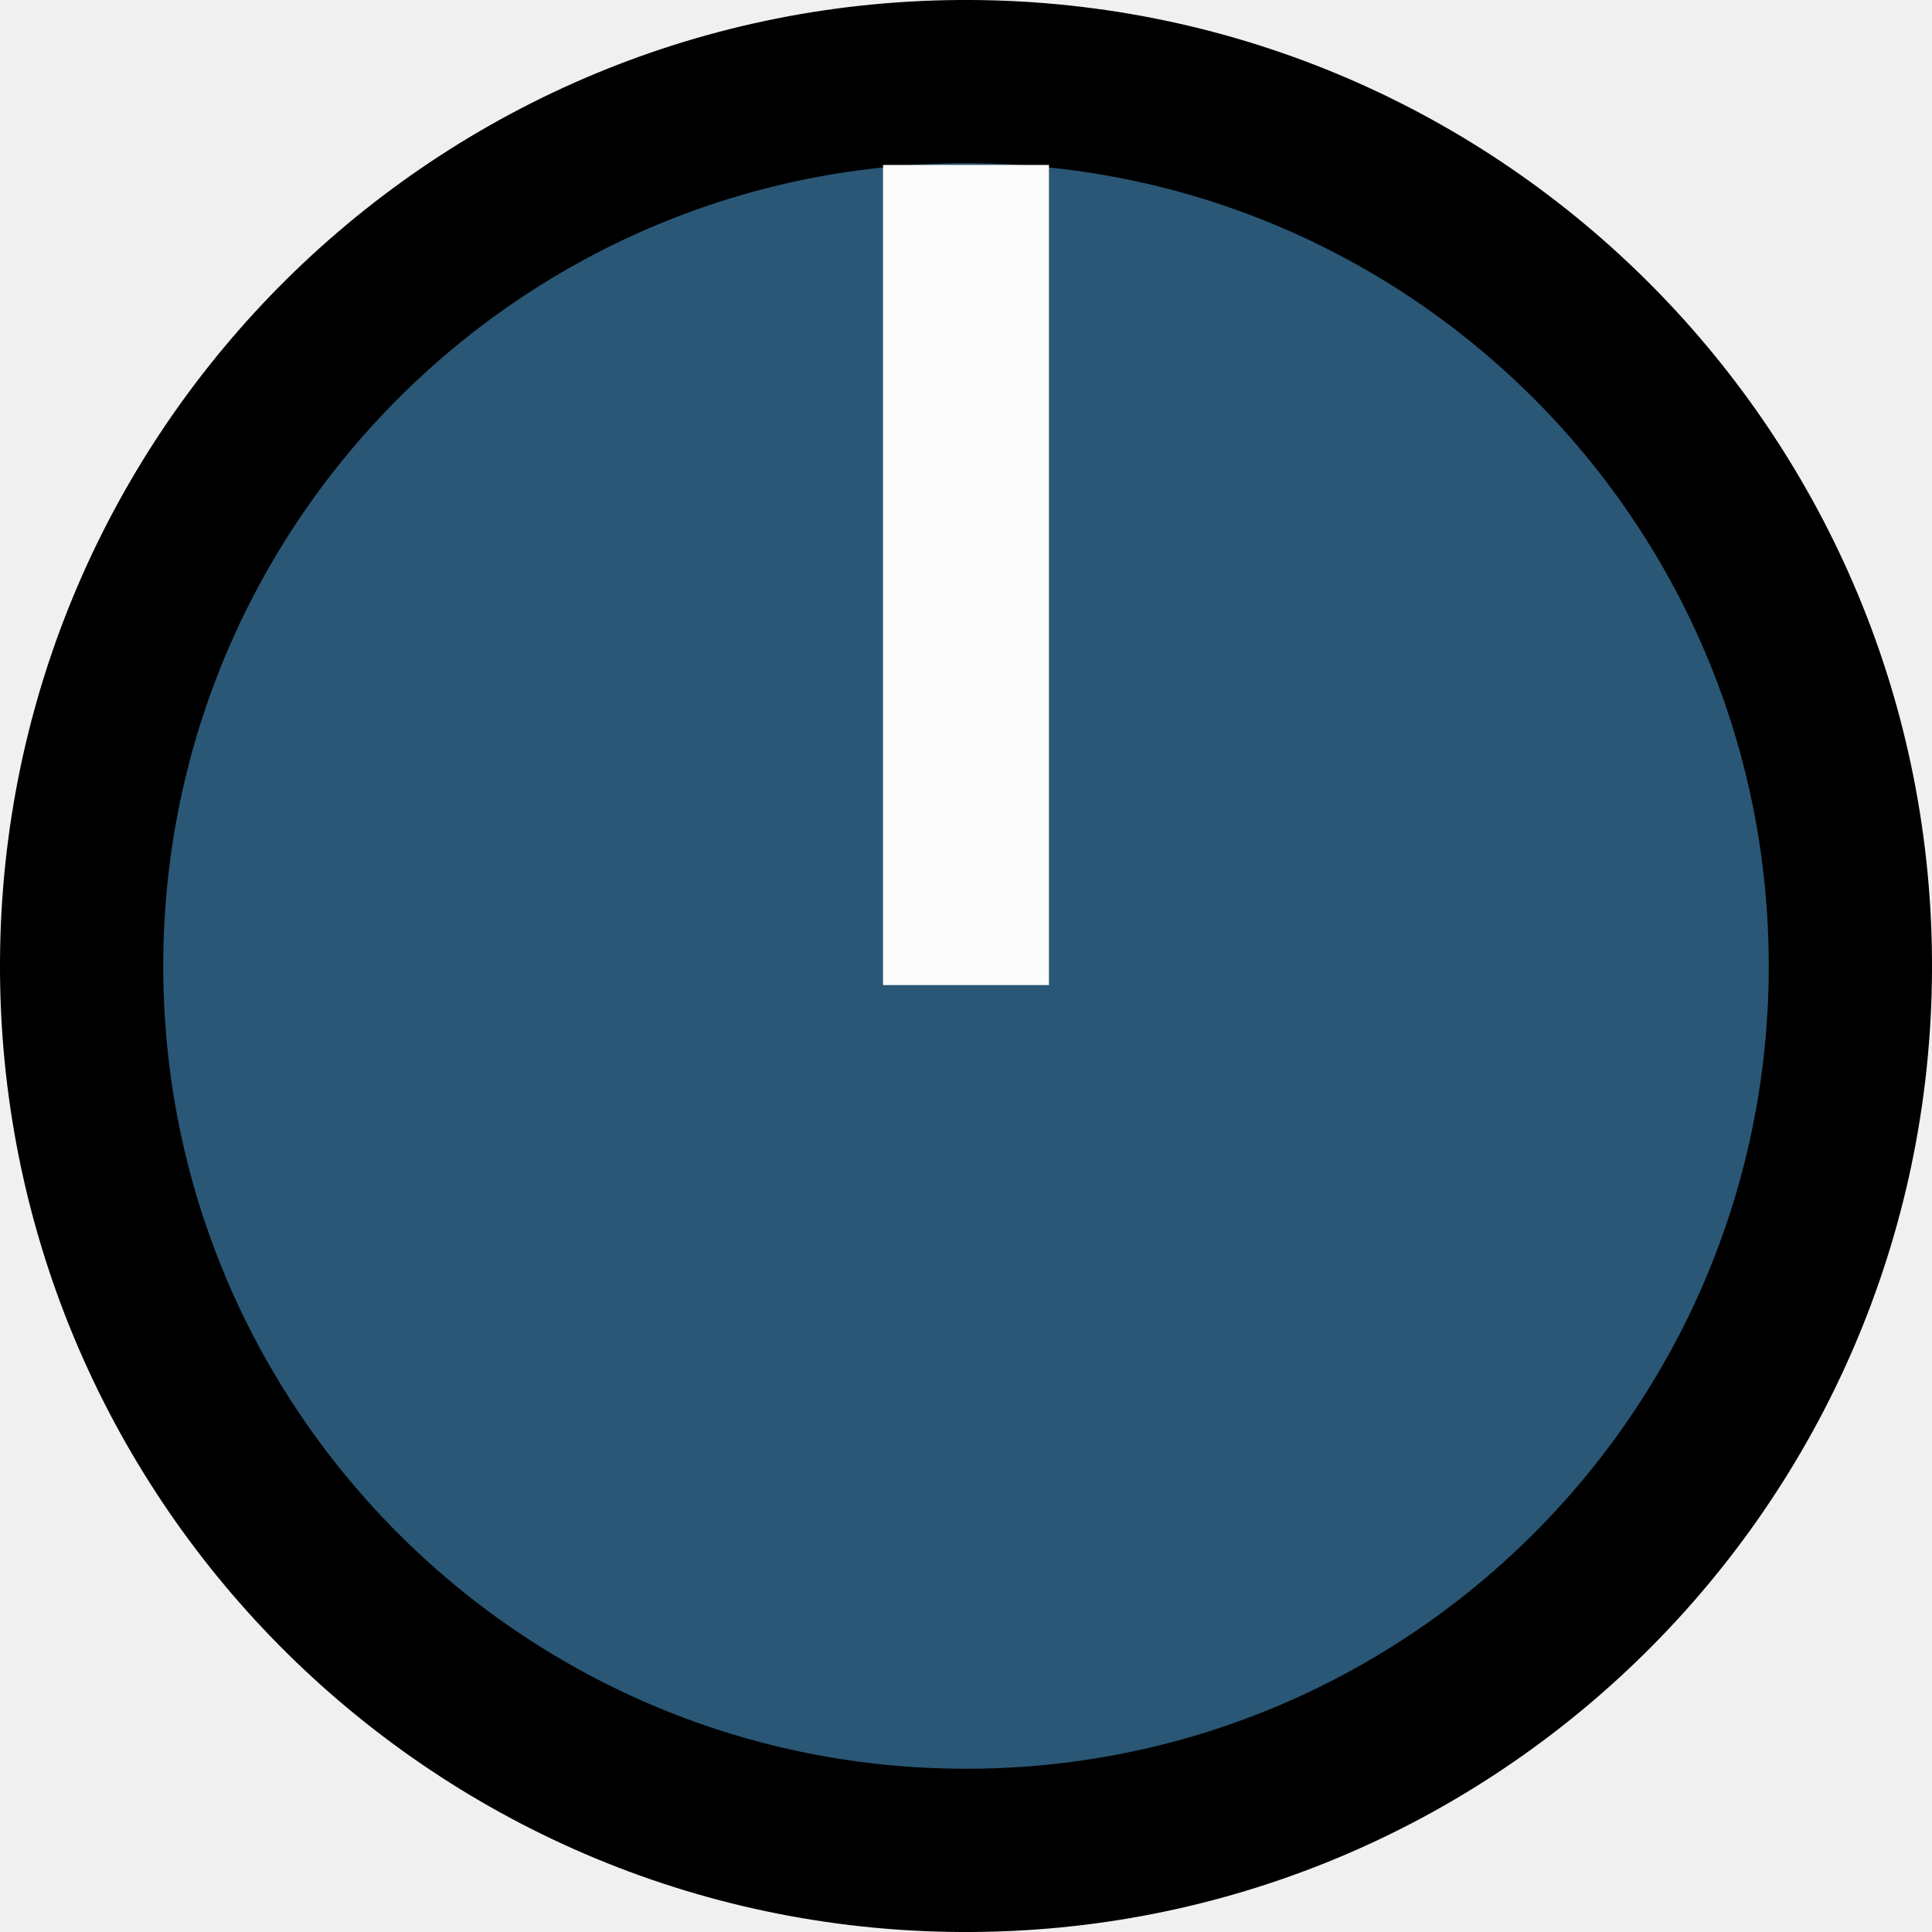
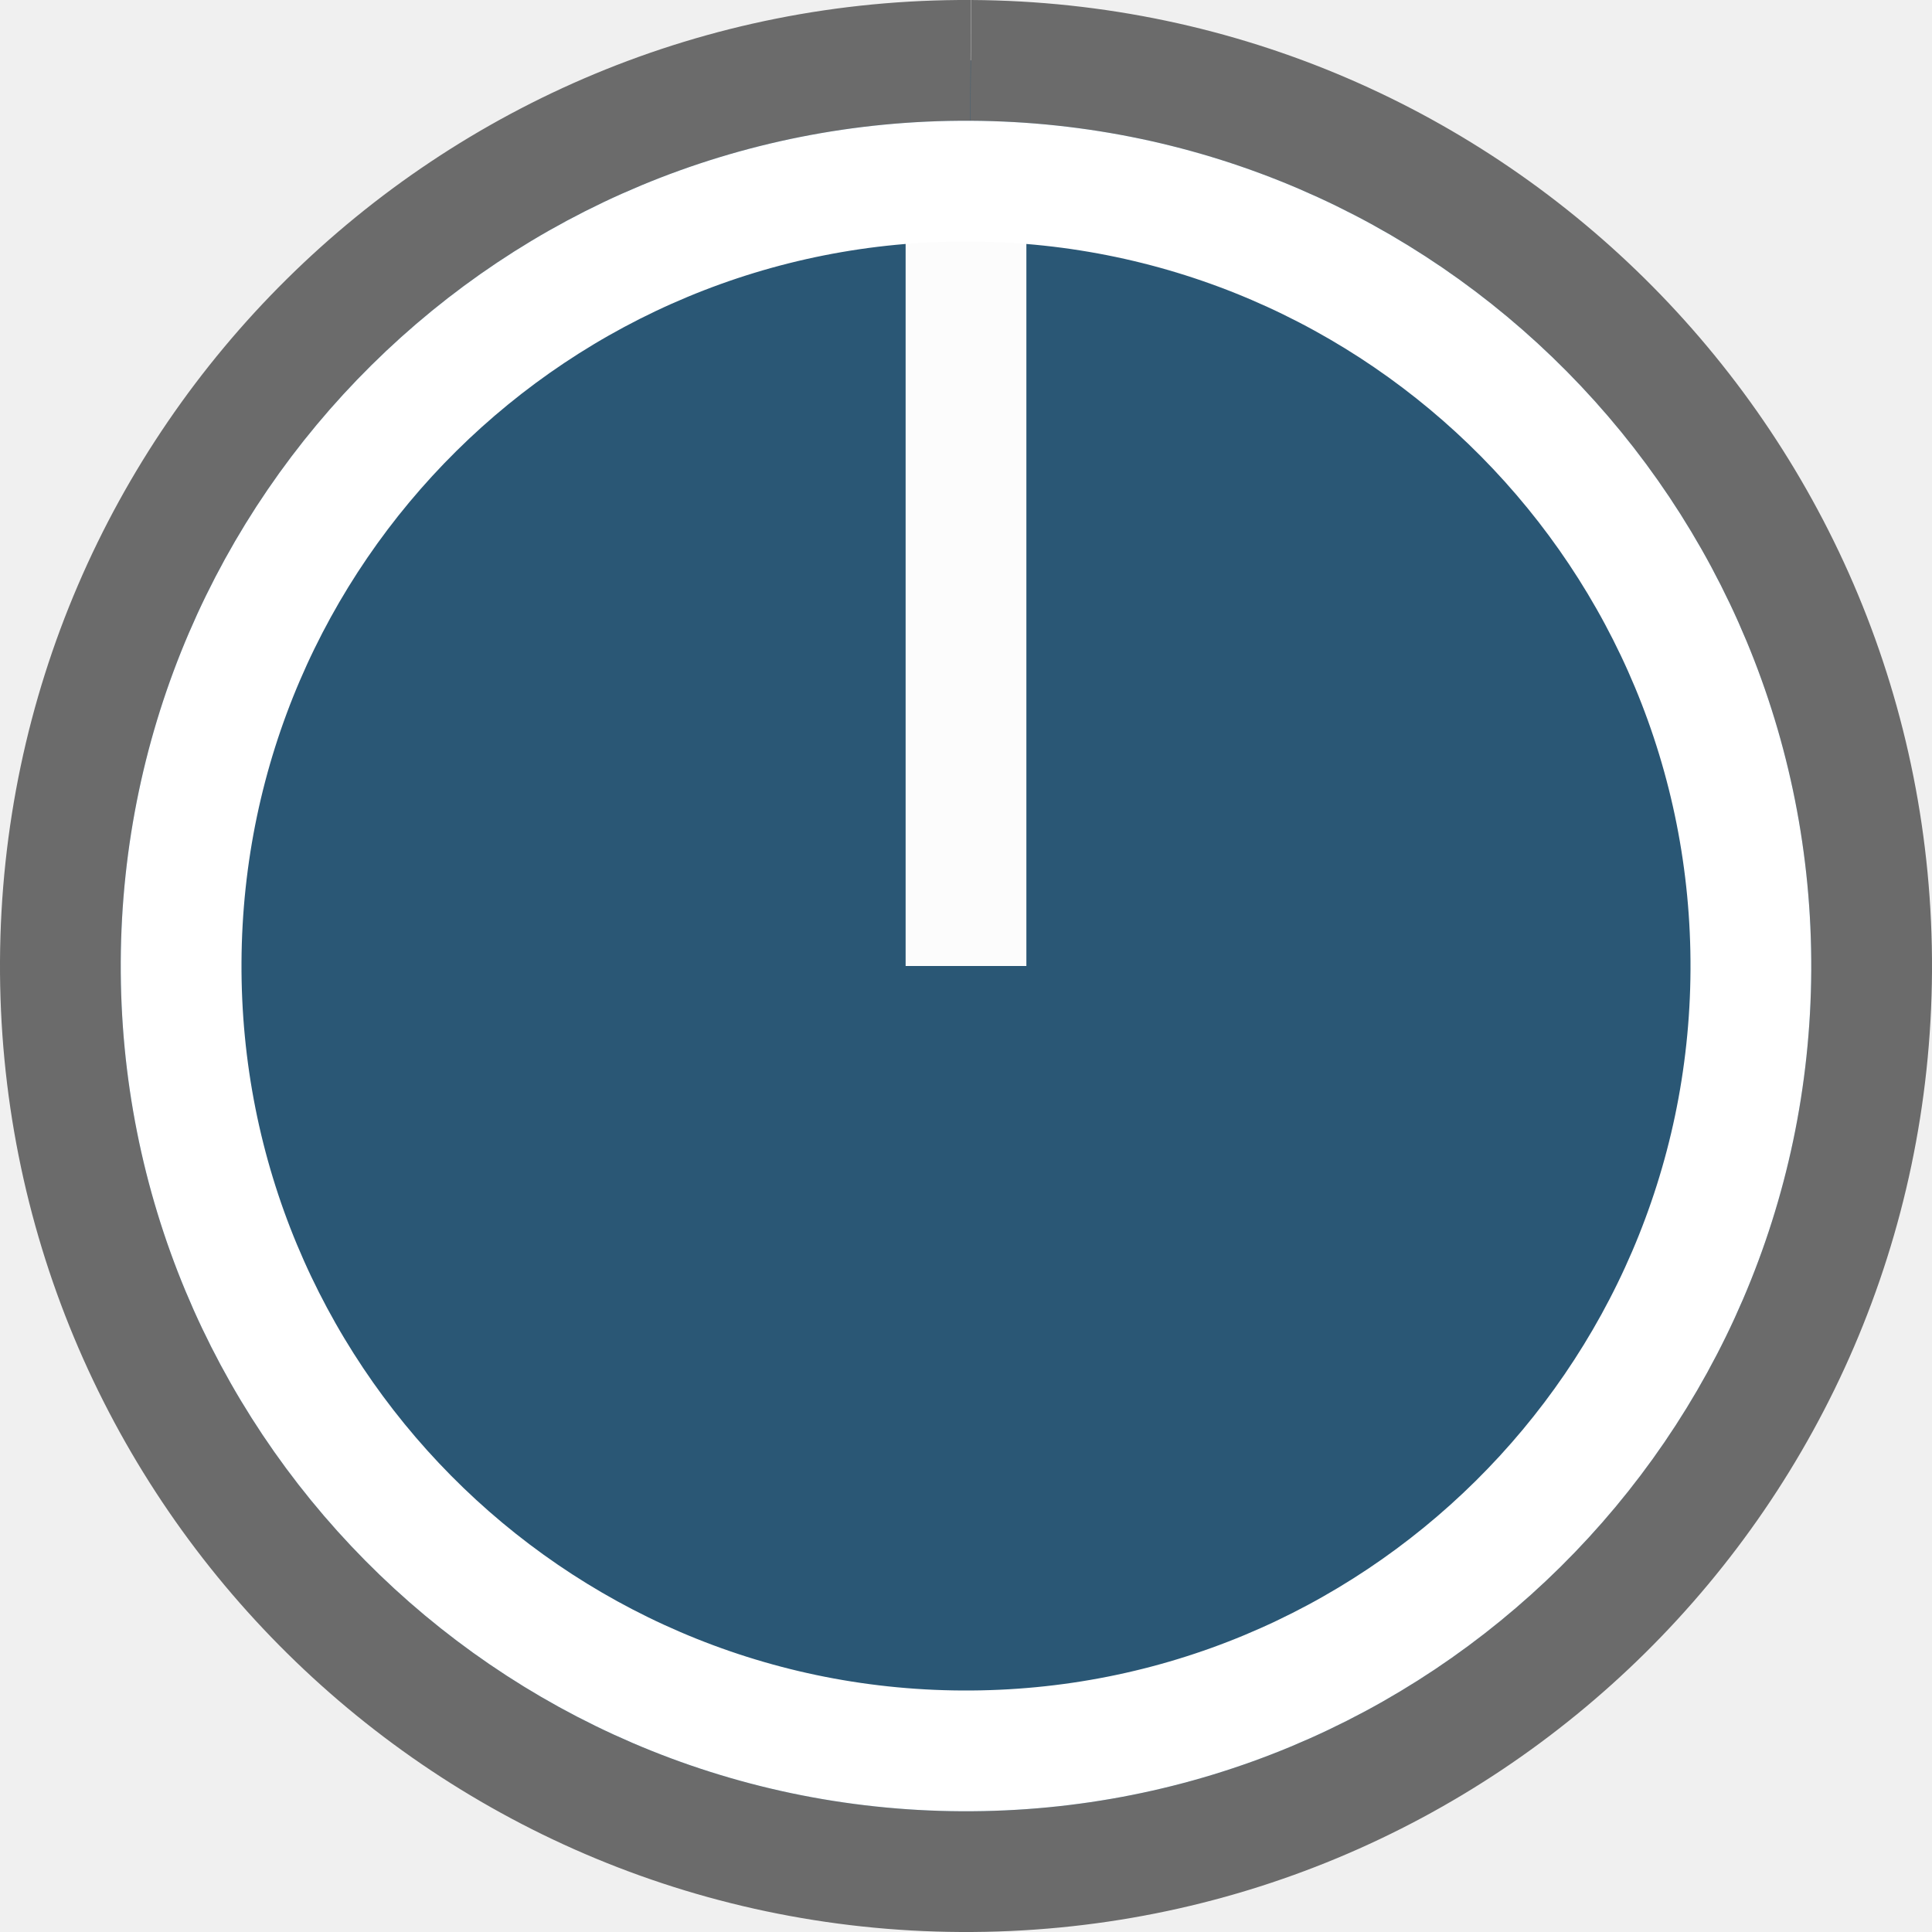
<svg xmlns="http://www.w3.org/2000/svg" id="svg49872" version="1.1" viewBox="0 0 8 8" height="8mm" width="8mm">
  <defs id="defs49866">
    <clipPath id="clip12">
      <path id="path28860" d="m 143,129.75 h 3 V 158 h -3 z m 0,0" />
    </clipPath>
    <clipPath id="clip11">
      <path id="path28857" d="m 117.395,129.75 h 54 v 54.004 h -54 z m 0,0" />
    </clipPath>
    <clipPath id="clip150">
      <path id="path29465" d="m 176,208.926 h 2 V 228 h -2 z m 0,0" />
    </clipPath>
    <clipPath id="clip149">
      <path id="path29462" d="m 159.277,208.926 h 36 v 36 h -36 z m 0,0" />
    </clipPath>
    <clipPath id="clip142">
      <path id="path29320" d="m 110,208.926 h 3 V 228 h -3 z m 0,0" />
    </clipPath>
    <clipPath id="clip141">
      <path id="path29317" d="m 93.512,208.926 h 36 v 36 H 93.512 Z m 0,0" />
    </clipPath>
  </defs>
-   <path style="opacity:1;fill:#2a5775;fill-opacity:1;fill-rule:evenodd;stroke:#000000;stroke-width:0.676;stroke-linecap:butt;stroke-linejoin:round;stroke-miterlimit:4;stroke-dasharray:none;stroke-dashoffset:0;stroke-opacity:1" d="M 4.019,0.338 A 3.662,3.662 45.061 0 1 7.662,4.019 3.662,3.662 45.061 0 1 3.981,7.662 3.662,3.662 45.061 0 1 0.338,3.981 3.662,3.662 45.061 0 1 4.019,0.338" id="paath31010907" />
-   <path style="fill:none;fill-rule:evenodd;stroke:#fcfcfc;stroke-width:0.687;stroke-linecap:butt;stroke-linejoin:miter;stroke-miterlimit:4;stroke-dasharray:none;stroke-opacity:1" d="m 4,0.683 v 3.396 0" id="path832" />
+   <path style="opacity:1;fill:#2a5775;fill-opacity:1;fill-rule:evenodd;stroke:#6b6b6b;stroke-width:0.5;stroke-linecap:butt;stroke-linejoin:round;stroke-miterlimit:4;stroke-dasharray:none;stroke-dashoffset:0;stroke-opacity:1" d="M 4.02,0.25 A 3.75,3.75 45.179 0 1 7.75,4.02 3.75,3.75 45.179 0 1 3.98,7.75 3.75,3.75 45.179 0 1 0.25,3.98 3.75,3.75 45.179 0 1 4.019,0.25" id="paath31010907" />
+   <path style="fill:none;fill-rule:evenodd;stroke:#fcfcfc;stroke-width:0.5;stroke-linecap:butt;stroke-linejoin:miter;stroke-miterlimit:4;stroke-dasharray:none;stroke-opacity:1" d="m 4,0.746 v 3.254 0" id="path832" />
+   <path style="opacity:1;fill:none;fill-opacity:1;fill-rule:evenodd;stroke:#ffffff;stroke-width:0.5;stroke-linecap:butt;stroke-linejoin:round;stroke-miterlimit:4;stroke-dasharray:none;stroke-dashoffset:0;stroke-opacity:1" d="M 4.017,0.75 A 3.25,3.25 44.89 0 1 7.25,4.017 3.25,3.25 44.89 0 1 3.983,7.25 3.25,3.25 44.89 0 1 0.75,3.983 3.25,3.25 44.89 0 1 4.017,0.75" id="paath31010907-5" />
</svg>
